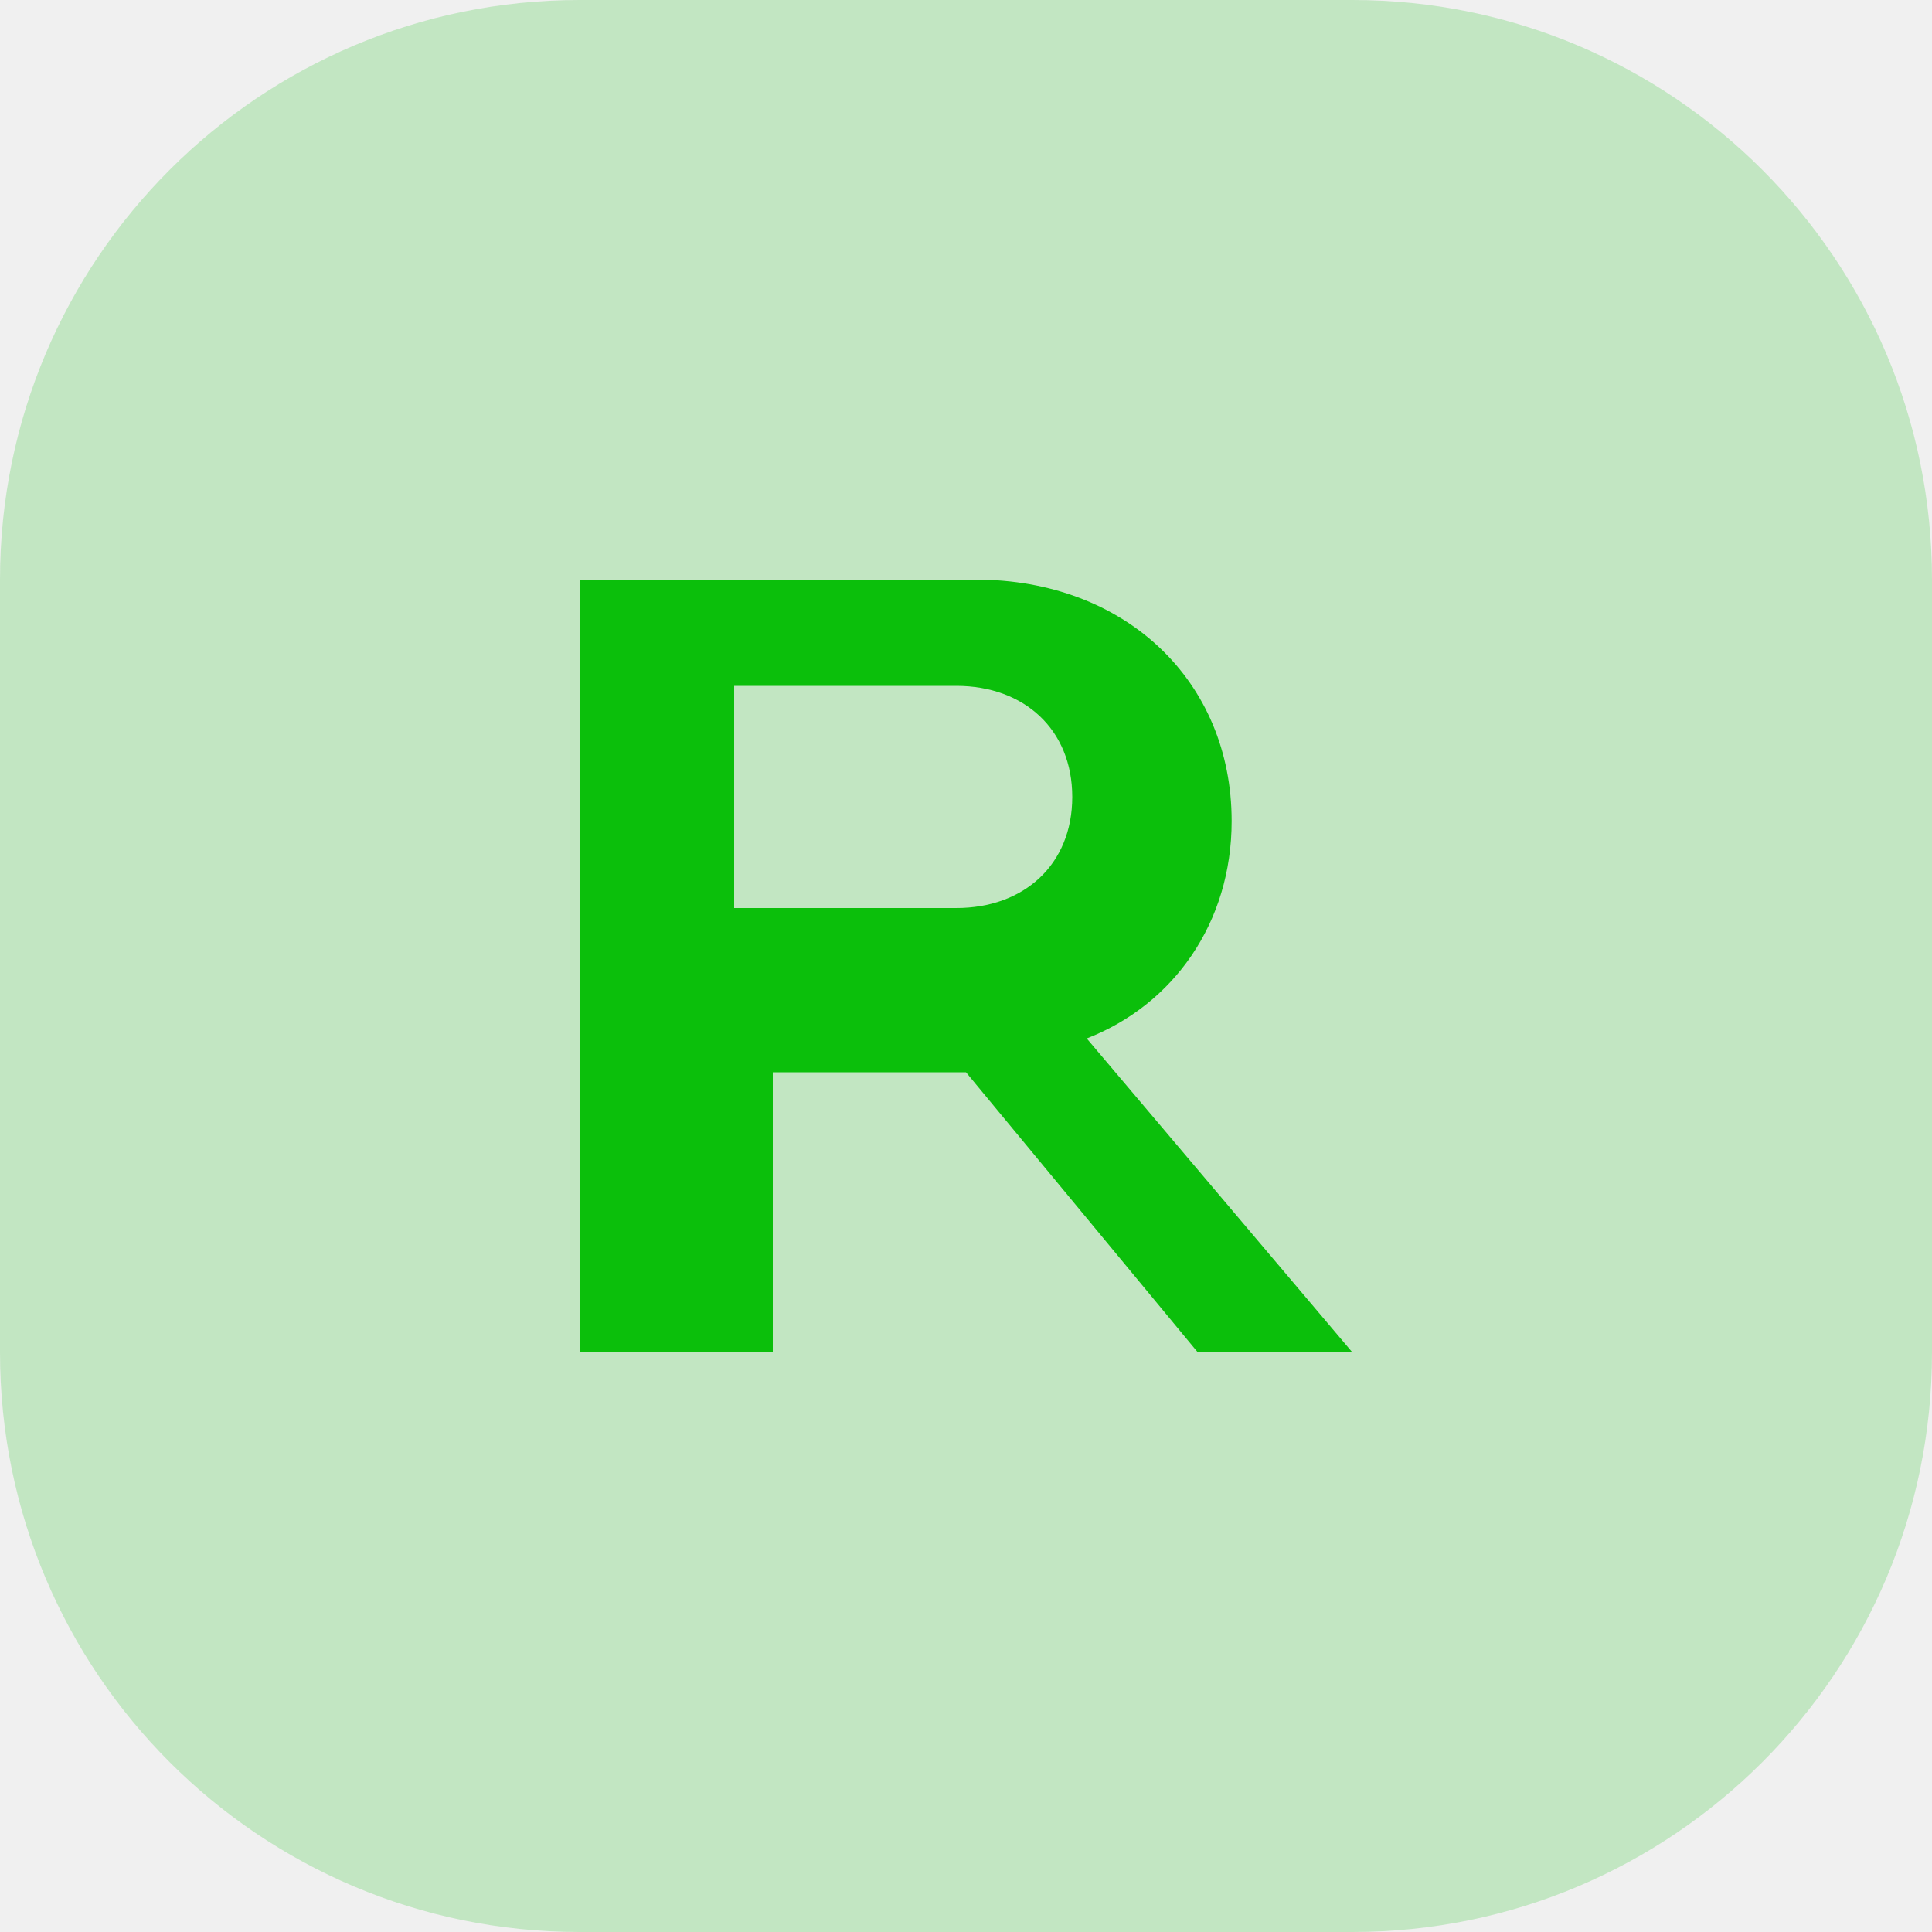
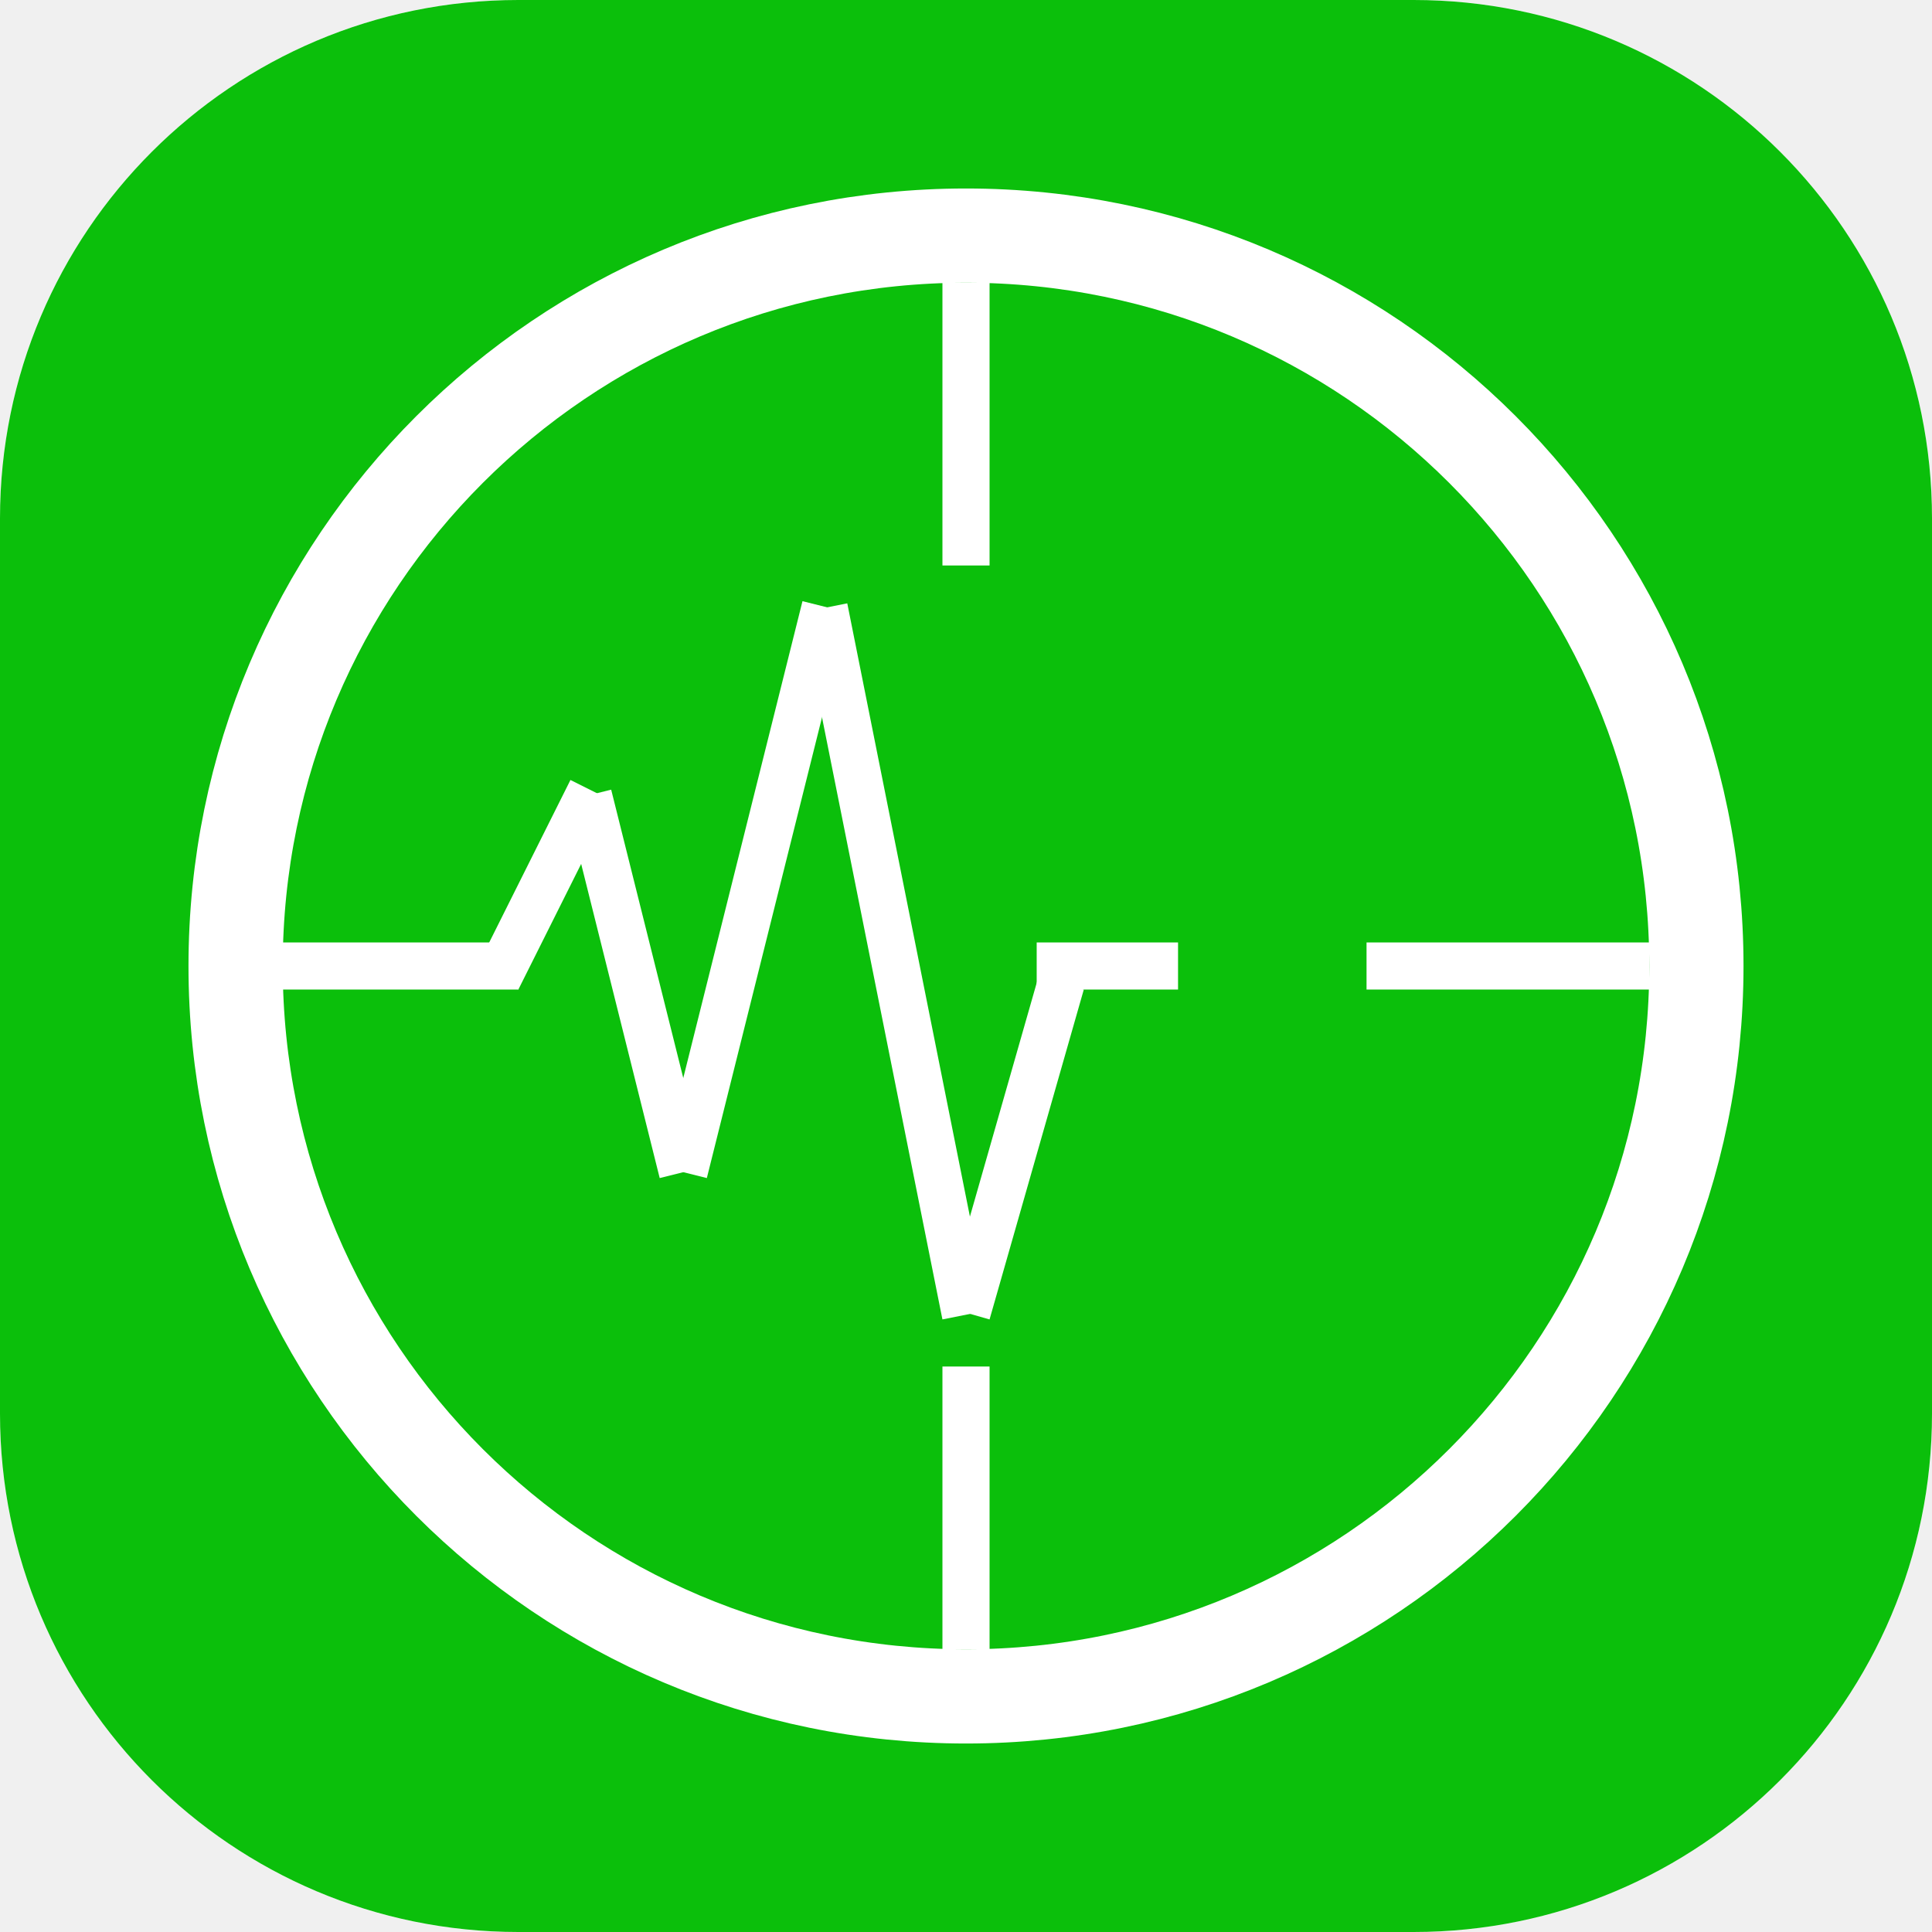
- <svg xmlns="http://www.w3.org/2000/svg" width="40" height="40" viewBox="0 0 40 40" fill="none">
-   <rect width="40" height="40" rx="12" fill="#0bbf0b" fill-opacity="0.2" />
-   <path d="M12 28V12h8.2c3.1 0 5.3 2.1 5.3 5 0 2.1-1.2 3.8-3 4.5L28 28h-3.2l-4.8-5.8h-4V28H12zm7.8-9.2c1.4 0 2.4-.9 2.4-2.3 0-1.4-1-2.3-2.4-2.3h-4.6v4.6h4.6z" fill="#0bbf0b" />
+ <svg xmlns="http://www.w3.org/2000/svg" width="41" height="41" viewBox="0 0 41 41" fill="none">
+   <g clip-path="url(#clip0_1_3)">
+     <rect width="41" height="41" rx="11" fill="white" />
+     <rect width="41" height="41" rx="11" fill="#0BBF0B" />
+     <circle cx="20.5" cy="20.5" r="15.5" stroke="white" stroke-width="2" />
+     <line x1="20.5" y1="6" x2="20.5" y2="12" stroke="white" />
+     <line x1="20.5" y1="29" x2="20.5" y2="35" stroke="white" />
+     <line x1="5" y1="20.5" x2="11" y2="20.5" stroke="white" />
+     <line x1="10.553" y1="20.776" x2="12.553" y2="16.776" stroke="white" />
+     <line x1="12.485" y1="16.879" x2="14.485" y2="24.879" stroke="white" />
+     <line x1="14.515" y1="24.879" x2="17.515" y2="12.879" stroke="white" />
+     <line x1="17.49" y1="12.902" x2="20.49" y2="27.902" stroke="white" />
+     <line x1="20.519" y1="27.863" x2="22.519" y2="20.863" stroke="white" />
+     <line x1="22" y1="20.5" x2="25" y2="20.5" stroke="white" />
+     <line x1="29" y1="20.5" x2="35" y2="20.5" stroke="white" />
+   </g>
+   <defs>
+     <clipPath id="clip0_1_3">
+       <rect width="41" height="41" rx="11" fill="white" />
+     </clipPath>
+   </defs>
</svg>
